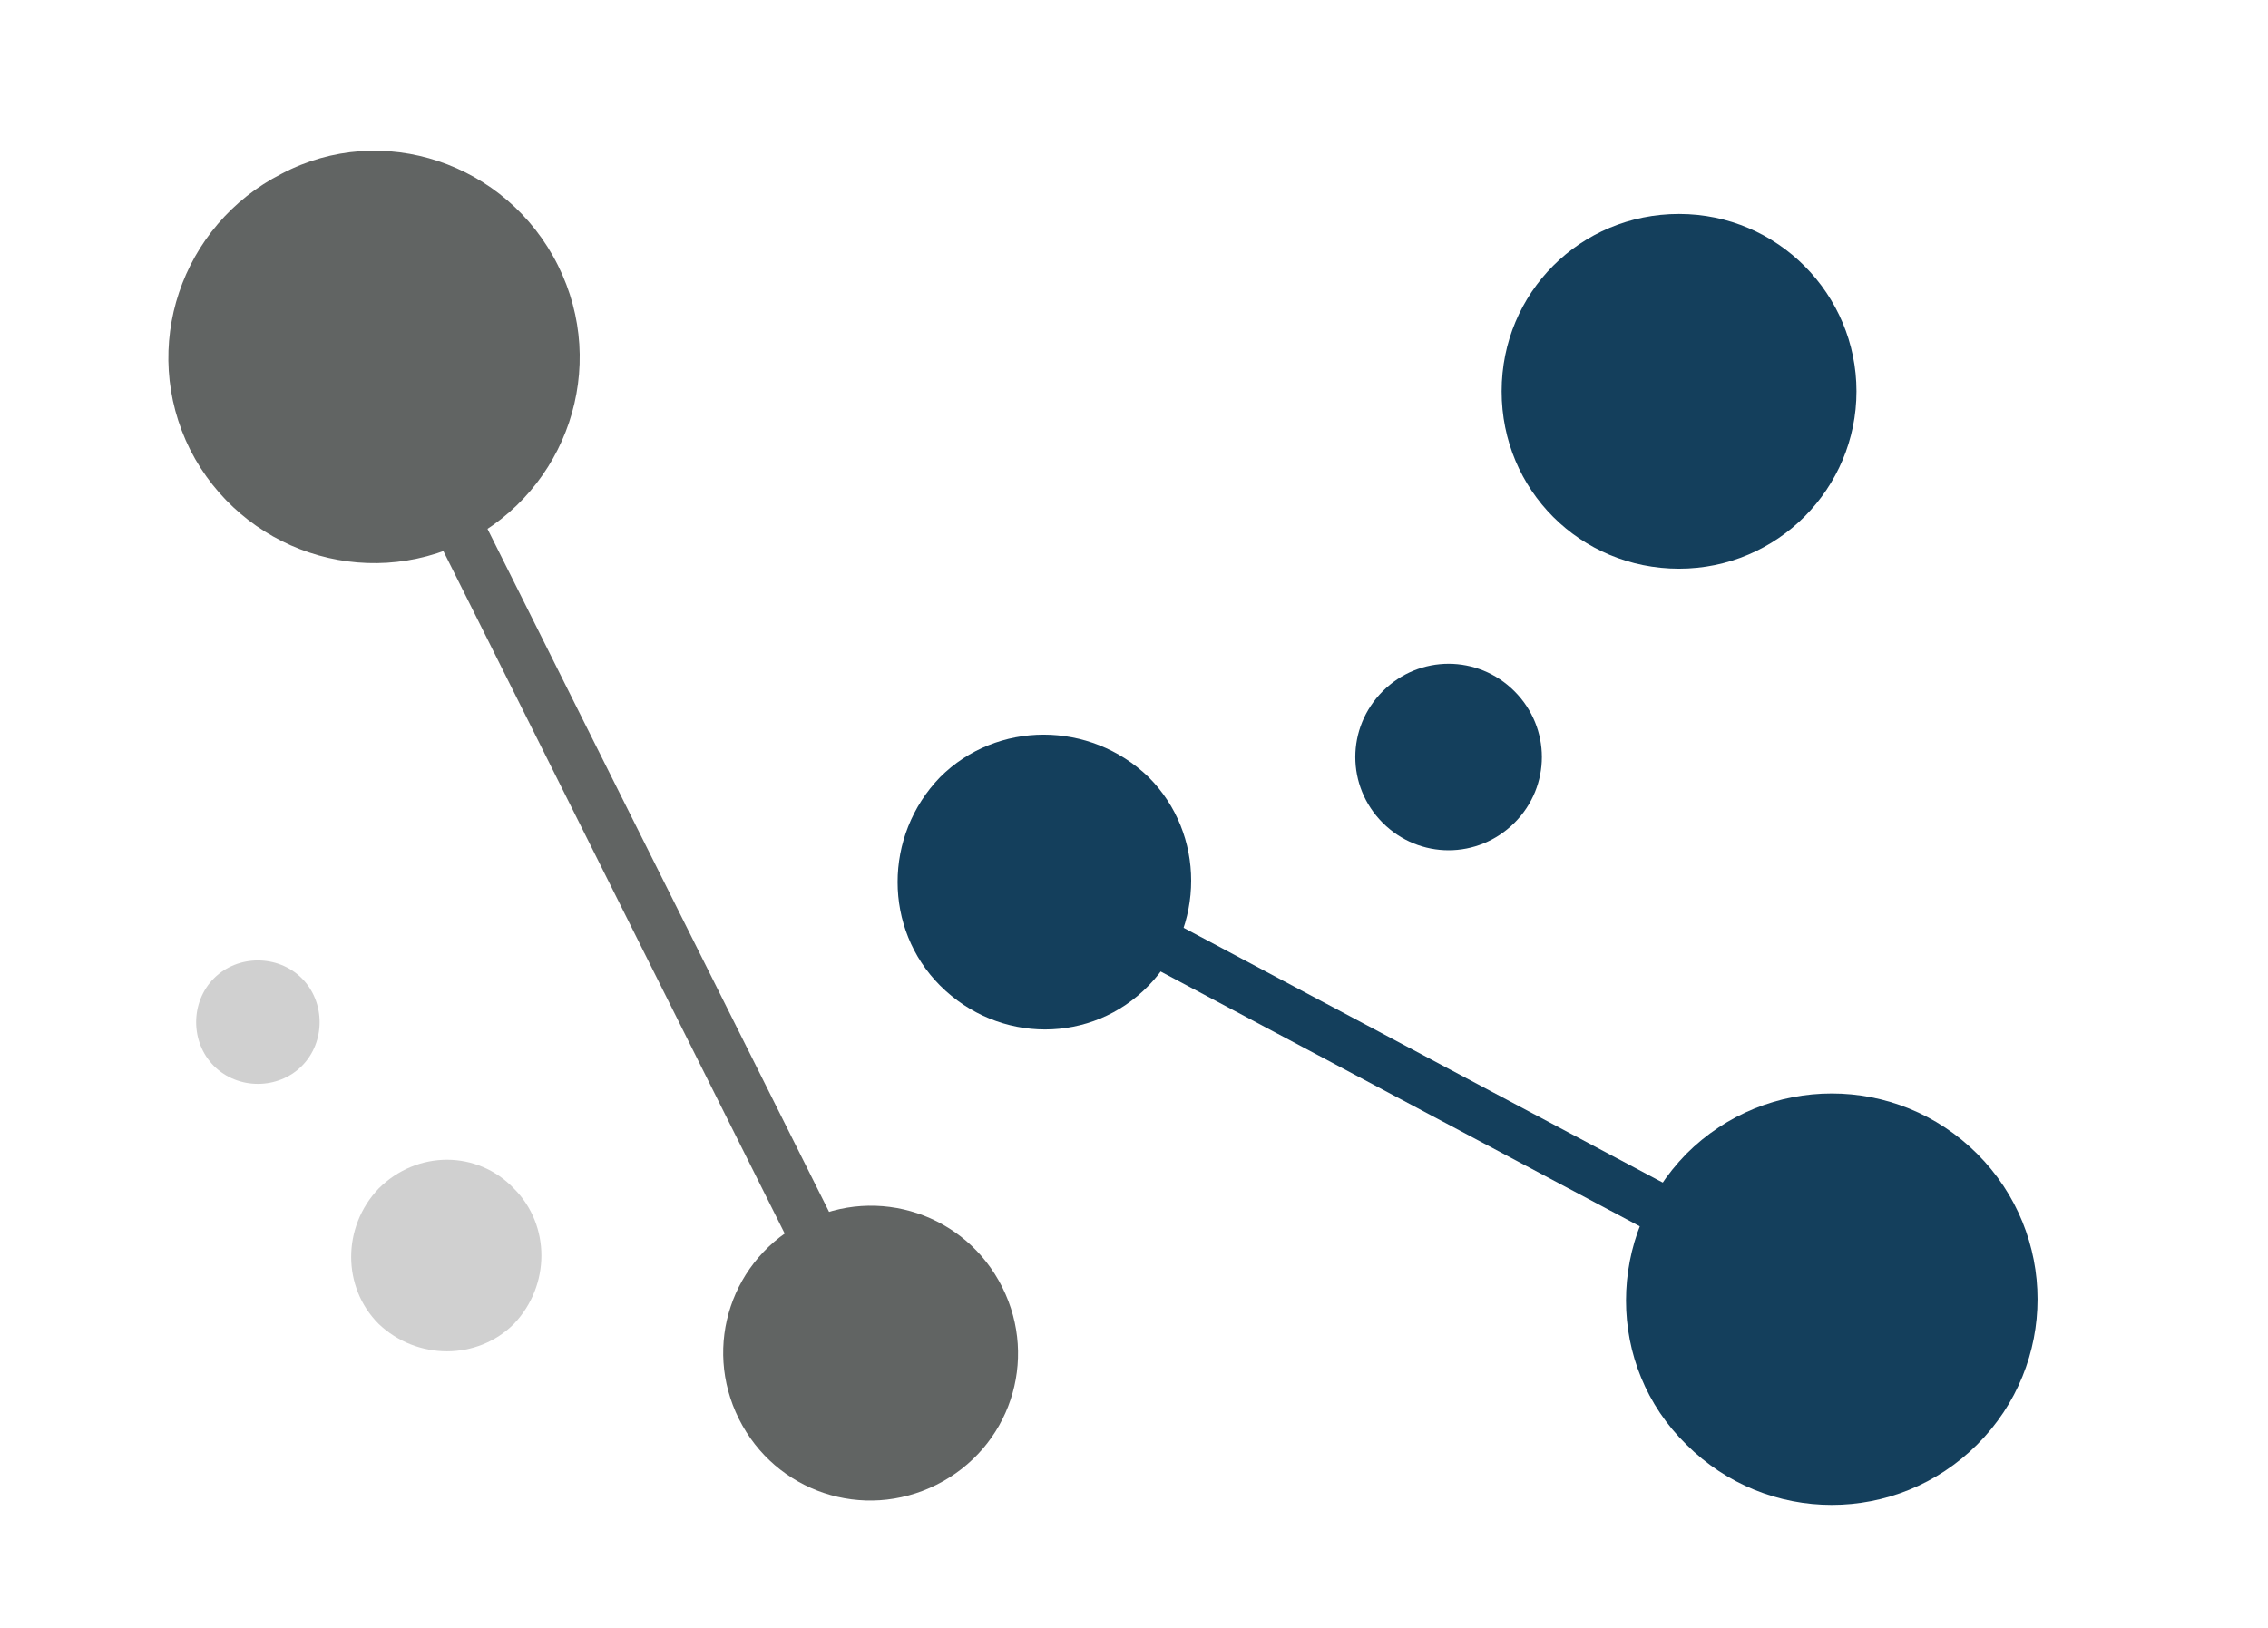
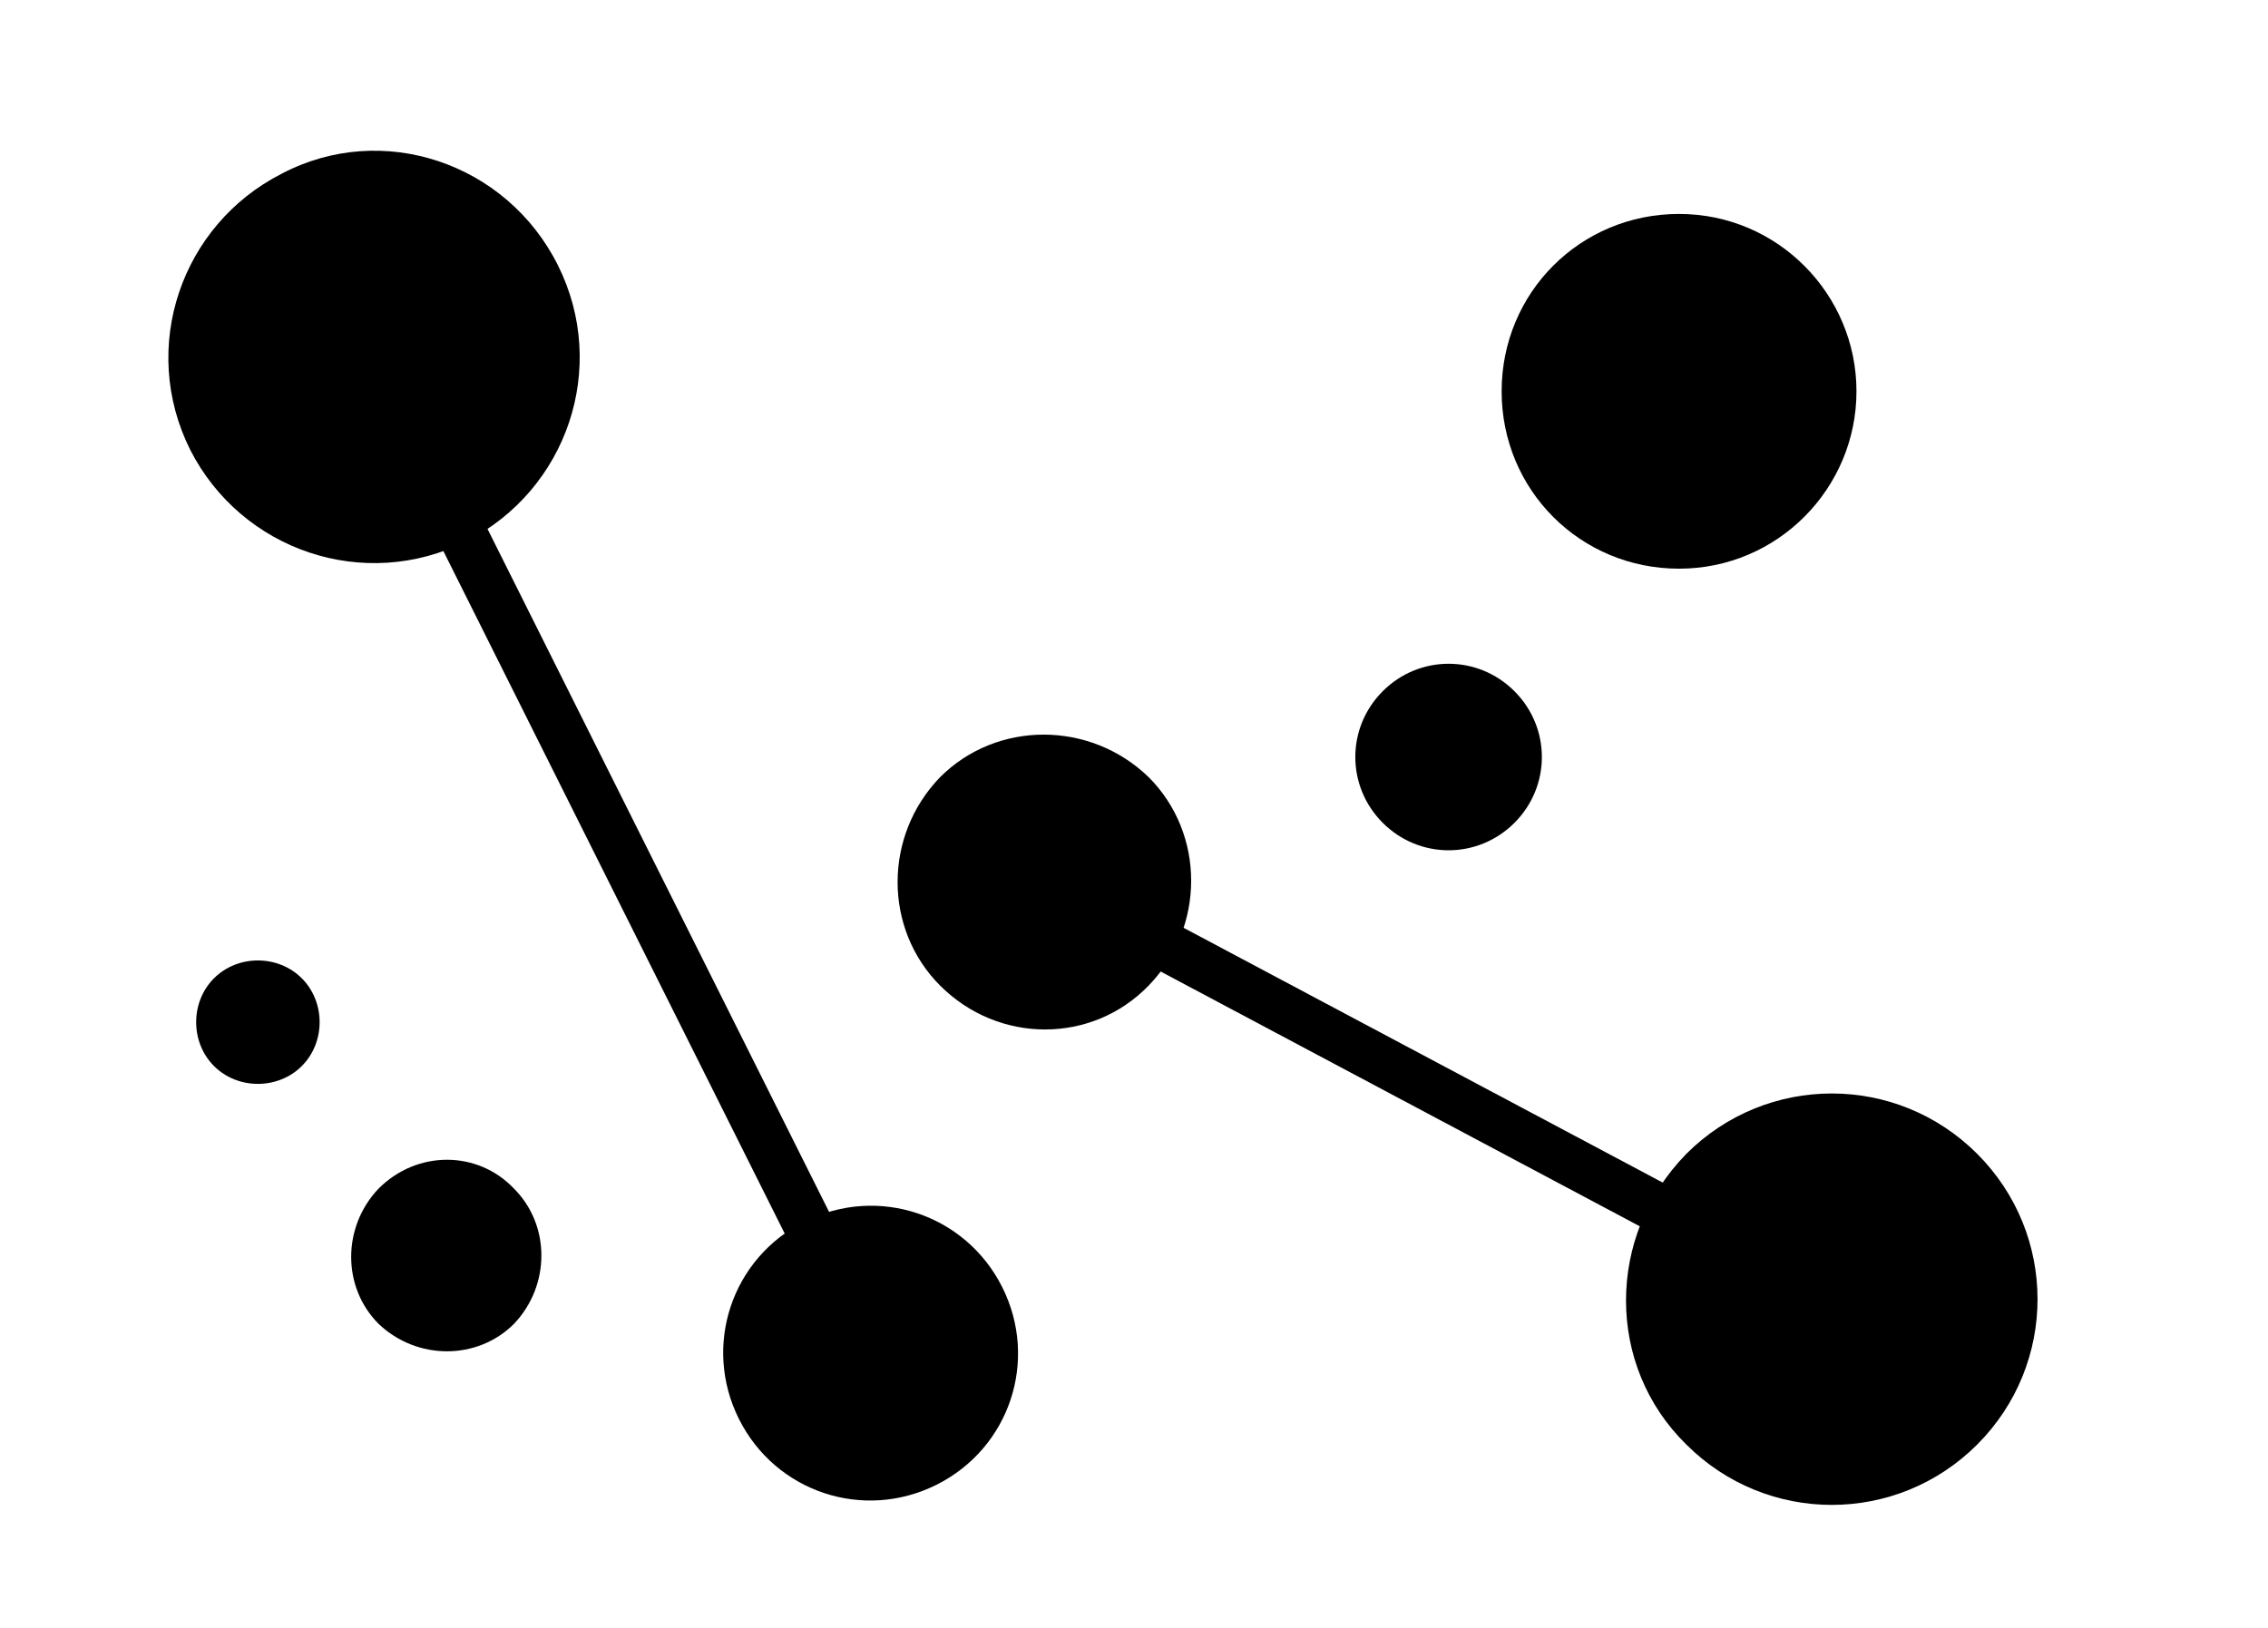
<svg xmlns="http://www.w3.org/2000/svg" version="1.1" id="Capa_1" x="0px" y="0px" viewBox="0 0 124 89" style="enable-background:new 0 0 124 89;" xml:space="preserve">
  <style type="text/css">
	.st0{fill:#616463;}
	.st1{fill:#143F5C;}
	.st2{fill:#D0D0D0;}
</style>
  <g>
    <g>
      <g>
        <g>
-           <path class="st0" d="M30.5,14.5c2.8,5.6,0.5,12.3-5,15.1c-5.6,2.8-12.3,0.5-15.1-5c-2.8-5.6-0.5-12.3,5-15.1      C20.9,6.6,27.7,8.9,30.5,14.5z" />
-           <path class="st0" d="M54.8,70.4c2,4,0.4,8.8-3.6,10.8c-4,2-8.8,0.4-10.8-3.6c-2-4-0.4-8.8,3.6-10.8C48,64.8,52.8,66.4,54.8,70.4      z" />
+           <path className="st0" d="M30.5,14.5c2.8,5.6,0.5,12.3-5,15.1c-5.6,2.8-12.3,0.5-15.1-5c-2.8-5.6-0.5-12.3,5-15.1      C20.9,6.6,27.7,8.9,30.5,14.5z" />
+           <path className="st0" d="M54.8,70.4c2,4,0.4,8.8-3.6,10.8c-4,2-8.8,0.4-10.8-3.6c-2-4-0.4-8.8,3.6-10.8C48,64.8,52.8,66.4,54.8,70.4      z" />
          <g>
-             <rect x="32.7" y="16.3" transform="matrix(0.8944 -0.4472 0.4472 0.8944 -17.3121 20.1483)" class="st0" width="2.7" height="60.9" />
+             <rect x="32.7" y="16.3" transform="matrix(0.8944 -0.4472 0.4472 0.8944 -17.3121 20.1483)" className="st0" width="2.7" height="60.9" />
          </g>
        </g>
        <g>
          <g>
-             <path class="st1" d="M92.2,63.1c4.4-4.4,11.5-4.4,15.9,0c4.4,4.4,4.4,11.5,0,15.9c-4.4,4.4-11.5,4.4-15.9,0       C87.8,74.7,87.8,67.6,92.2,63.1z" />
+             <path className="st1" d="M92.2,63.1c4.4-4.4,11.5-4.4,15.9,0c4.4,4.4,4.4,11.5,0,15.9c-4.4,4.4-11.5,4.4-15.9,0       C87.8,74.7,87.8,67.6,92.2,63.1z" />
          </g>
          <g>
-             <path class="st1" d="M51.4,53.9c-3.1-3.1-3.1-8.2,0-11.4c3.1-3.1,8.2-3.1,11.4,0c3.1,3.1,3.1,8.2,0,11.4       C59.7,57.1,54.6,57.1,51.4,53.9z" />
+             <path className="st1" d="M51.4,53.9c-3.1-3.1-3.1-8.2,0-11.4c3.1-3.1,8.2-3.1,11.4,0c3.1,3.1,3.1,8.2,0,11.4       C59.7,57.1,54.6,57.1,51.4,53.9z" />
            <g>
-               <rect x="77.3" y="35.3" transform="matrix(0.4696 -0.8829 0.8829 0.4696 -10.9601 101.1053)" class="st1" width="2.7" height="48.7" />
+               <rect x="77.3" y="35.3" transform="matrix(0.4696 -0.8829 0.8829 0.4696 -10.9601 101.1053)" className="st1" width="2.7" height="48.7" />
            </g>
          </g>
        </g>
      </g>
      <g>
        <g>
-           <path class="st1" d="M101.5,21.4c0,5.3-4.3,9.7-9.7,9.7c-5.4,0-9.7-4.3-9.7-9.7c0-5.4,4.3-9.7,9.7-9.7      C97.2,11.7,101.5,16.1,101.5,21.4z" />
-           <path class="st1" d="M82.8,37.8c2,2,2,5.2,0,7.2c-2,2-5.2,2-7.2,0c-2-2-2-5.2,0-7.2C77.6,35.8,80.8,35.8,82.8,37.8z" />
+           <path className="st1" d="M101.5,21.4c0,5.3-4.3,9.7-9.7,9.7c-5.4,0-9.7-4.3-9.7-9.7c0-5.4,4.3-9.7,9.7-9.7      C97.2,11.7,101.5,16.1,101.5,21.4z" />
+           <path className="st1" d="M82.8,37.8c2,2,2,5.2,0,7.2c-2,2-5.2,2-7.2,0c-2-2-2-5.2,0-7.2C77.6,35.8,80.8,35.8,82.8,37.8z" />
        </g>
        <g>
-           <path class="st2" d="M28.1,65c2,2,2,5.3,0,7.4c-2,2-5.3,2-7.4,0c-2-2-2-5.3,0-7.4C22.8,62.9,26.1,62.9,28.1,65z" />
-           <path class="st2" d="M16.5,53.5c1.3,1.3,1.3,3.5,0,4.8c-1.3,1.3-3.5,1.3-4.8,0c-1.3-1.3-1.3-3.5,0-4.8      C13,52.2,15.2,52.2,16.5,53.5z" />
+           <path className="st2" d="M28.1,65c2,2,2,5.3,0,7.4c-2,2-5.3,2-7.4,0c-2-2-2-5.3,0-7.4C22.8,62.9,26.1,62.9,28.1,65z" />
+           <path className="st2" d="M16.5,53.5c1.3,1.3,1.3,3.5,0,4.8c-1.3,1.3-3.5,1.3-4.8,0c-1.3-1.3-1.3-3.5,0-4.8      C13,52.2,15.2,52.2,16.5,53.5z" />
        </g>
      </g>
    </g>
  </g>
  <g>
</g>
  <g>
</g>
  <g>
</g>
  <g>
</g>
  <g>
</g>
  <g>
</g>
  <g>
</g>
  <g>
</g>
  <g>
</g>
  <g>
</g>
  <g>
</g>
  <g>
</g>
  <g>
</g>
  <g>
</g>
  <g>
</g>
</svg>
